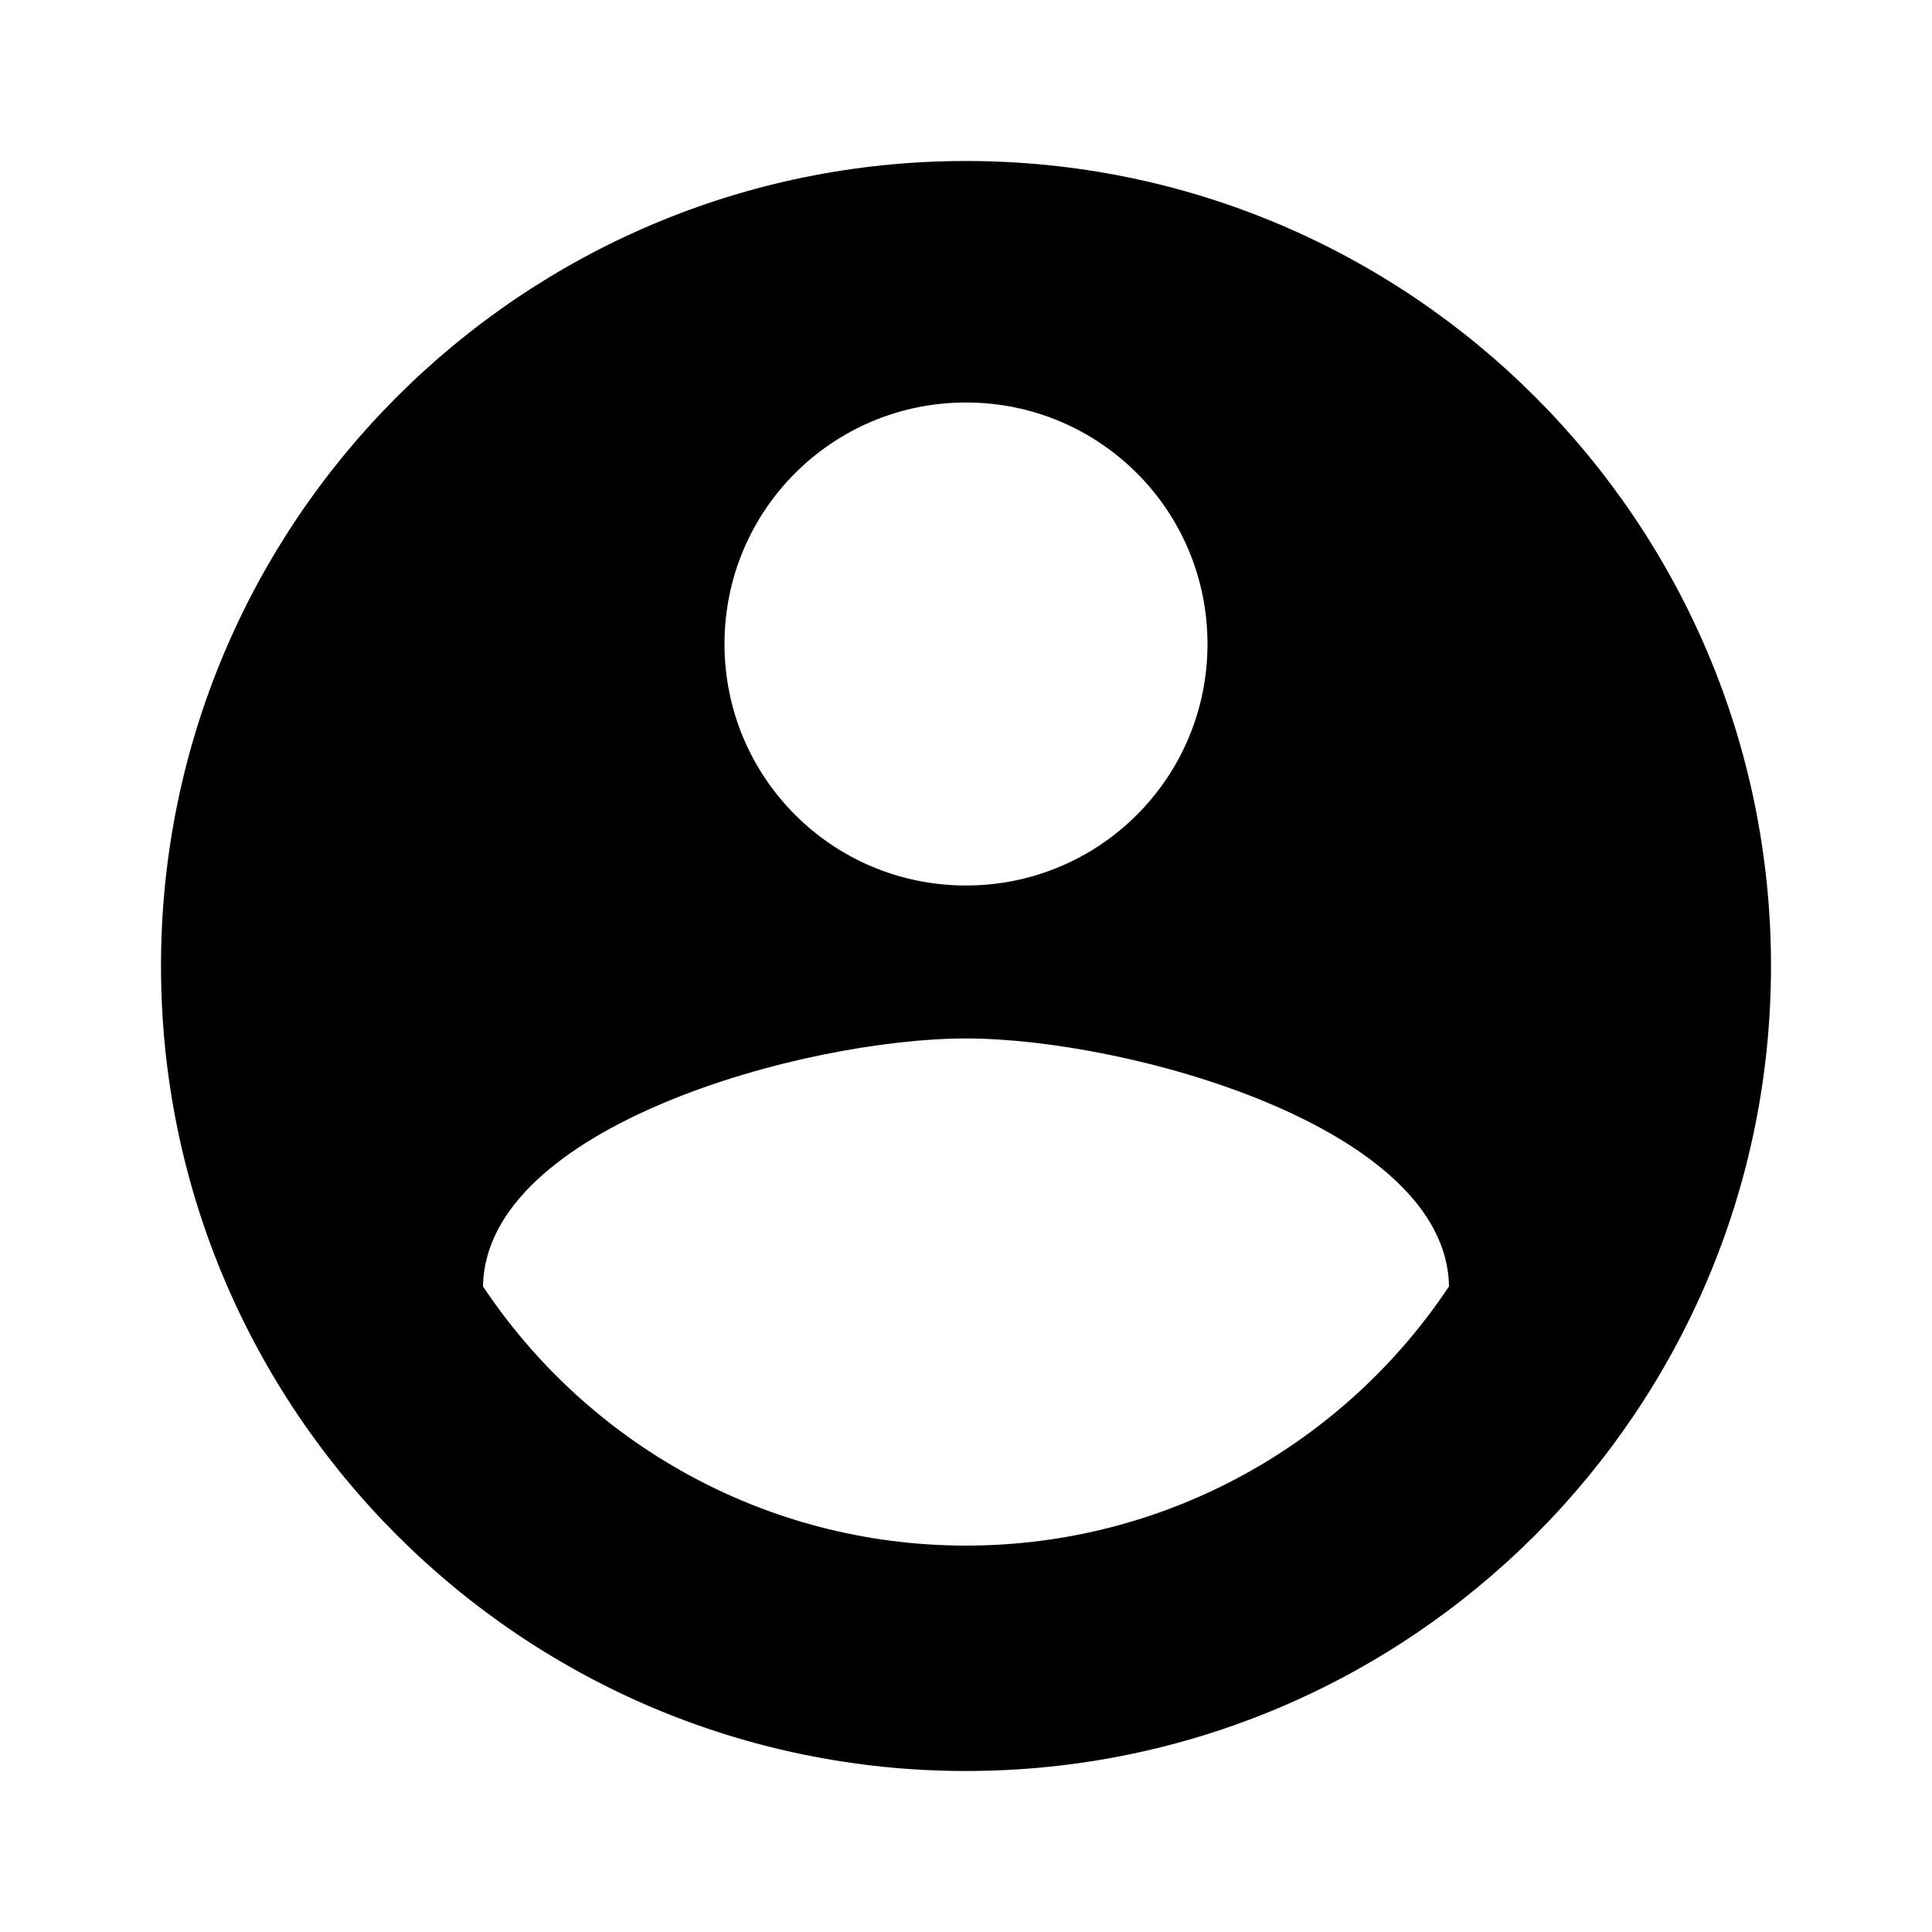
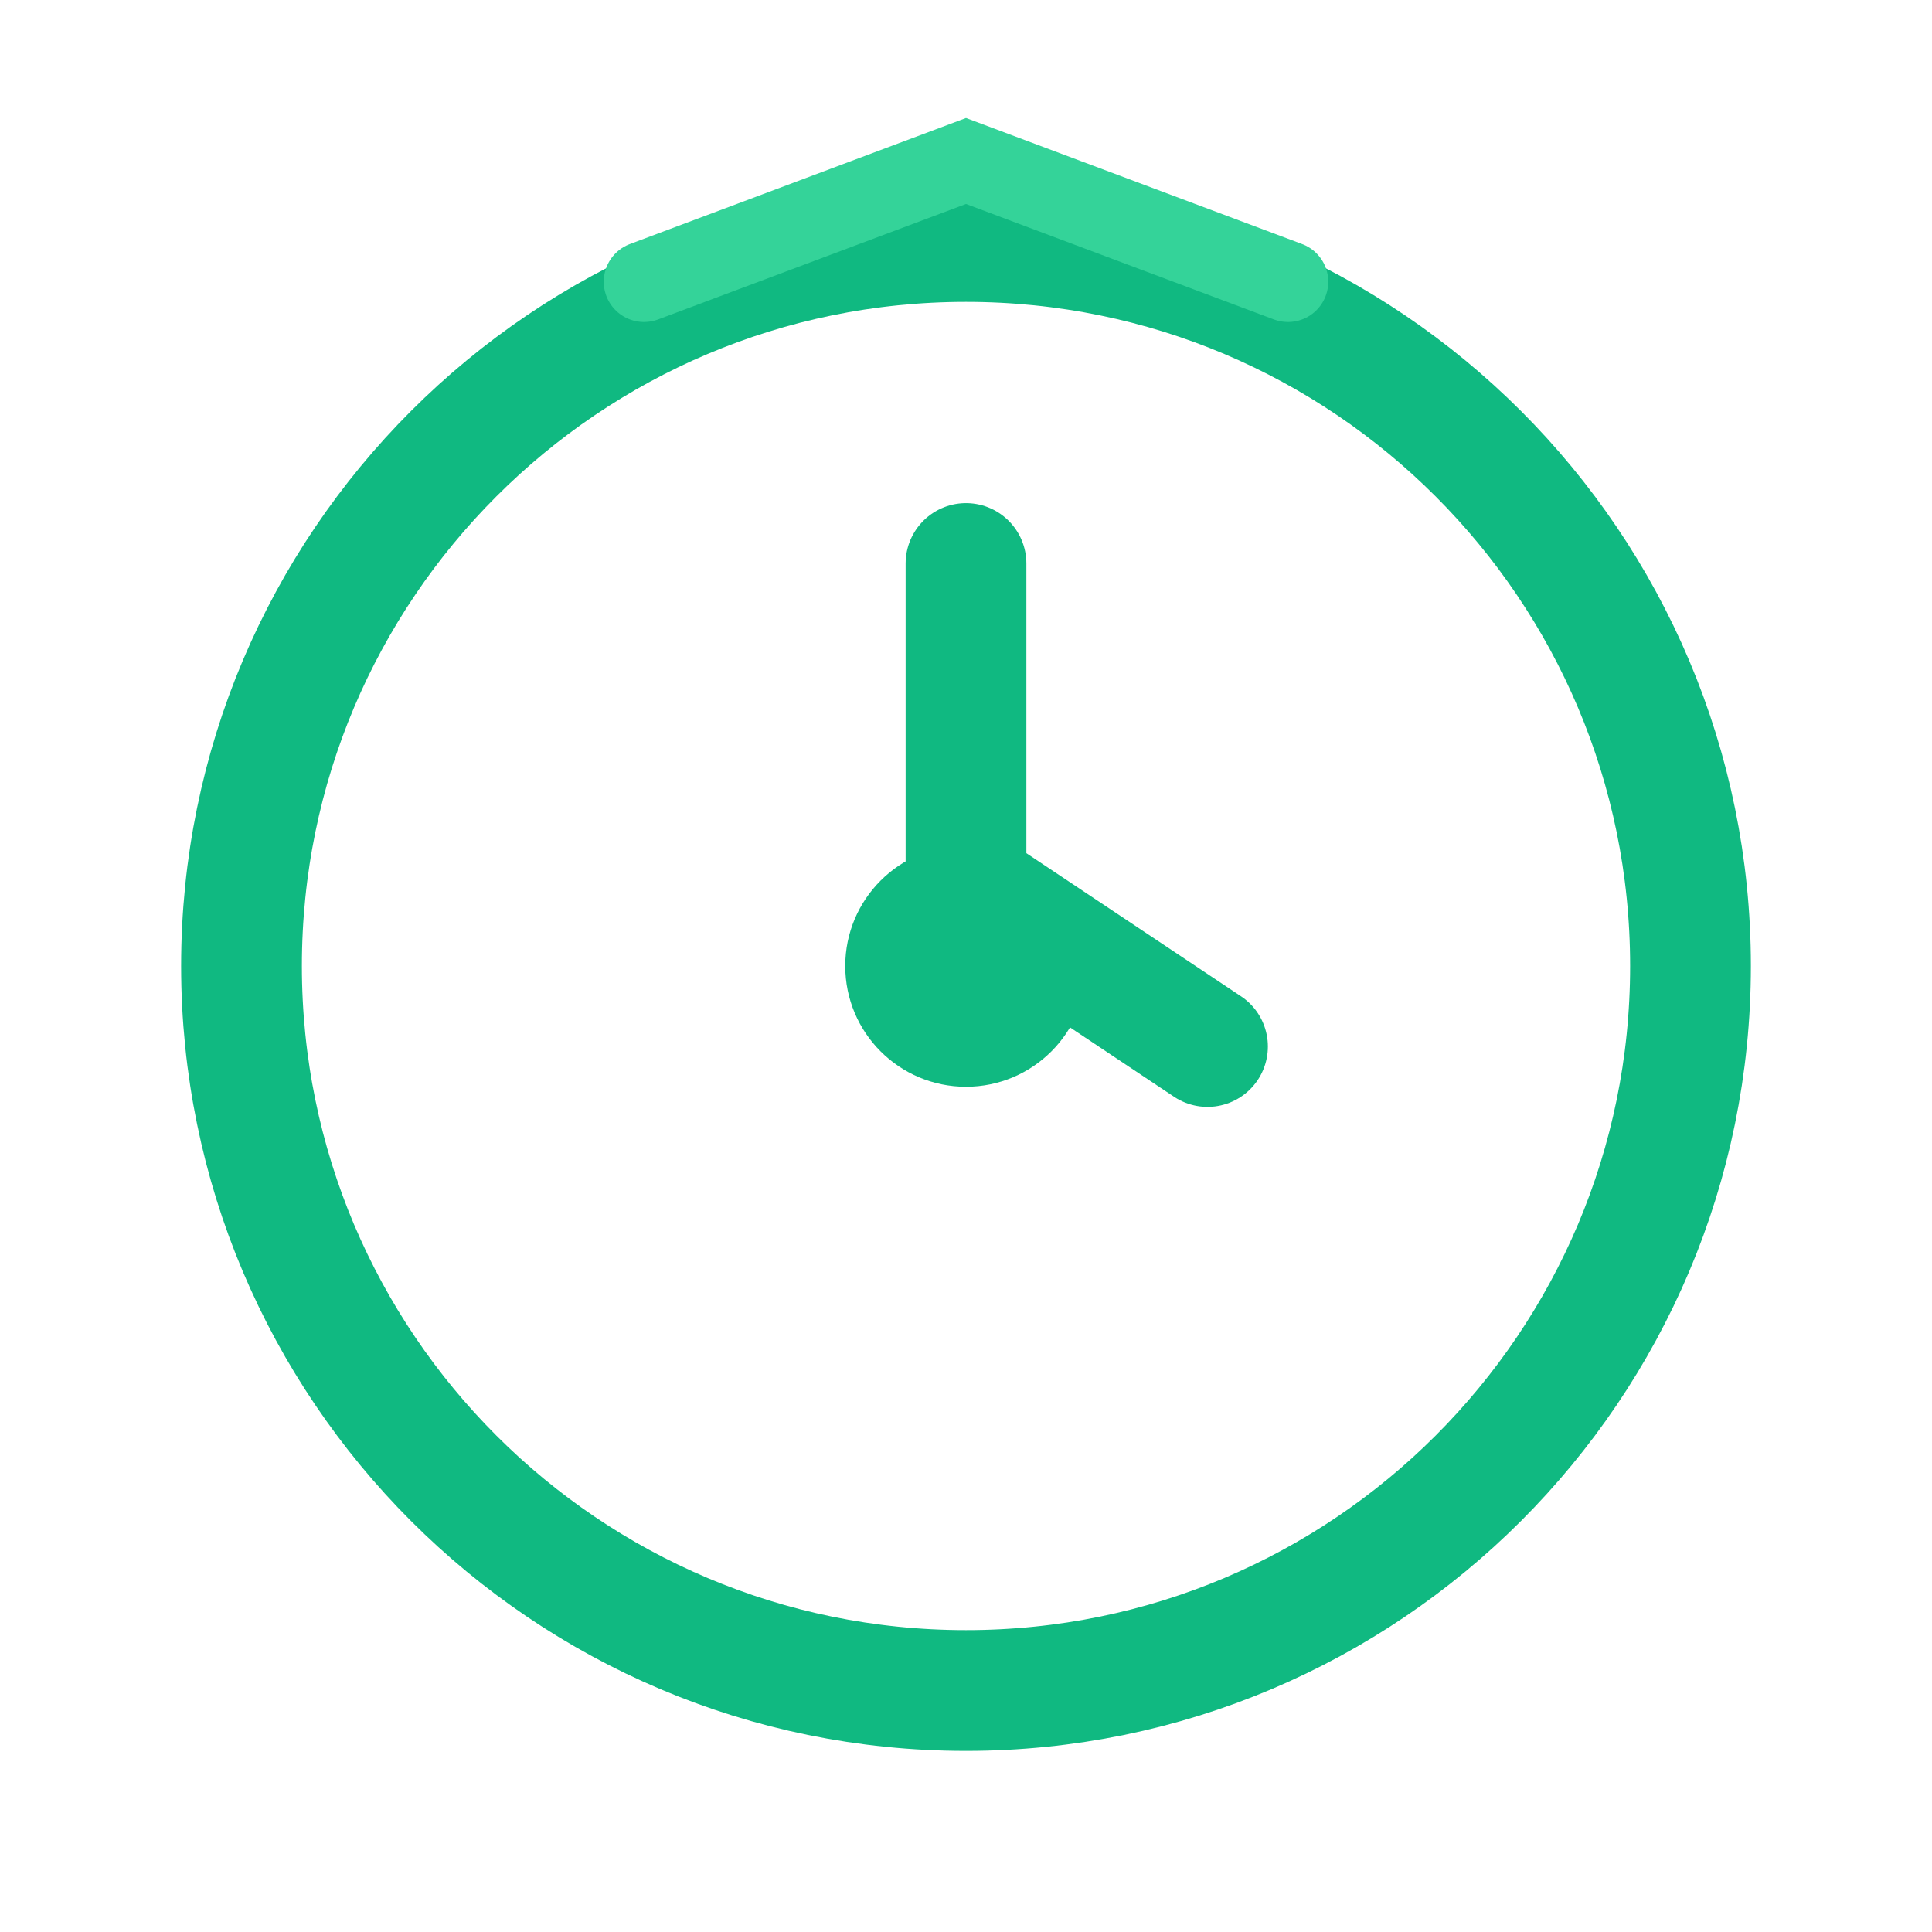
- <svg xmlns="http://www.w3.org/2000/svg" viewBox="0 0 24 24" fill="currentColor">
-   <path d="M12 2C6.48 2 2 6.48 2 12s4.48 10 10 10 10-4.48 10-10S17.52 2 12 2zm0 3c1.66 0 3 1.34 3 3s-1.34 3-3 3-3-1.34-3-3 1.34-3 3-3zm0 14.2c-2.5 0-4.71-1.28-6-3.22.03-1.99 4-3.08 6-3.08 1.99 0 5.97 1.09 6 3.08-1.29 1.94-3.5 3.22-6 3.22z" />
+ <svg xmlns="http://www.w3.org/2000/svg" viewBox="0 0 24 24">
+   <circle cx="12" cy="12" r="9" fill="none" stroke="#10B981" stroke-width="1.5" />
+   <path d="M12 7v4l3 2" stroke="#10B981" stroke-width="1.5" stroke-linecap="round" fill="none" />
+   <circle cx="12" cy="12" r="1.5" fill="#10B981" />
+   <path d="M8 3.5L12 2l4 1.5" stroke="#34D399" stroke-width="1" fill="none" stroke-linecap="round" />
</svg>
